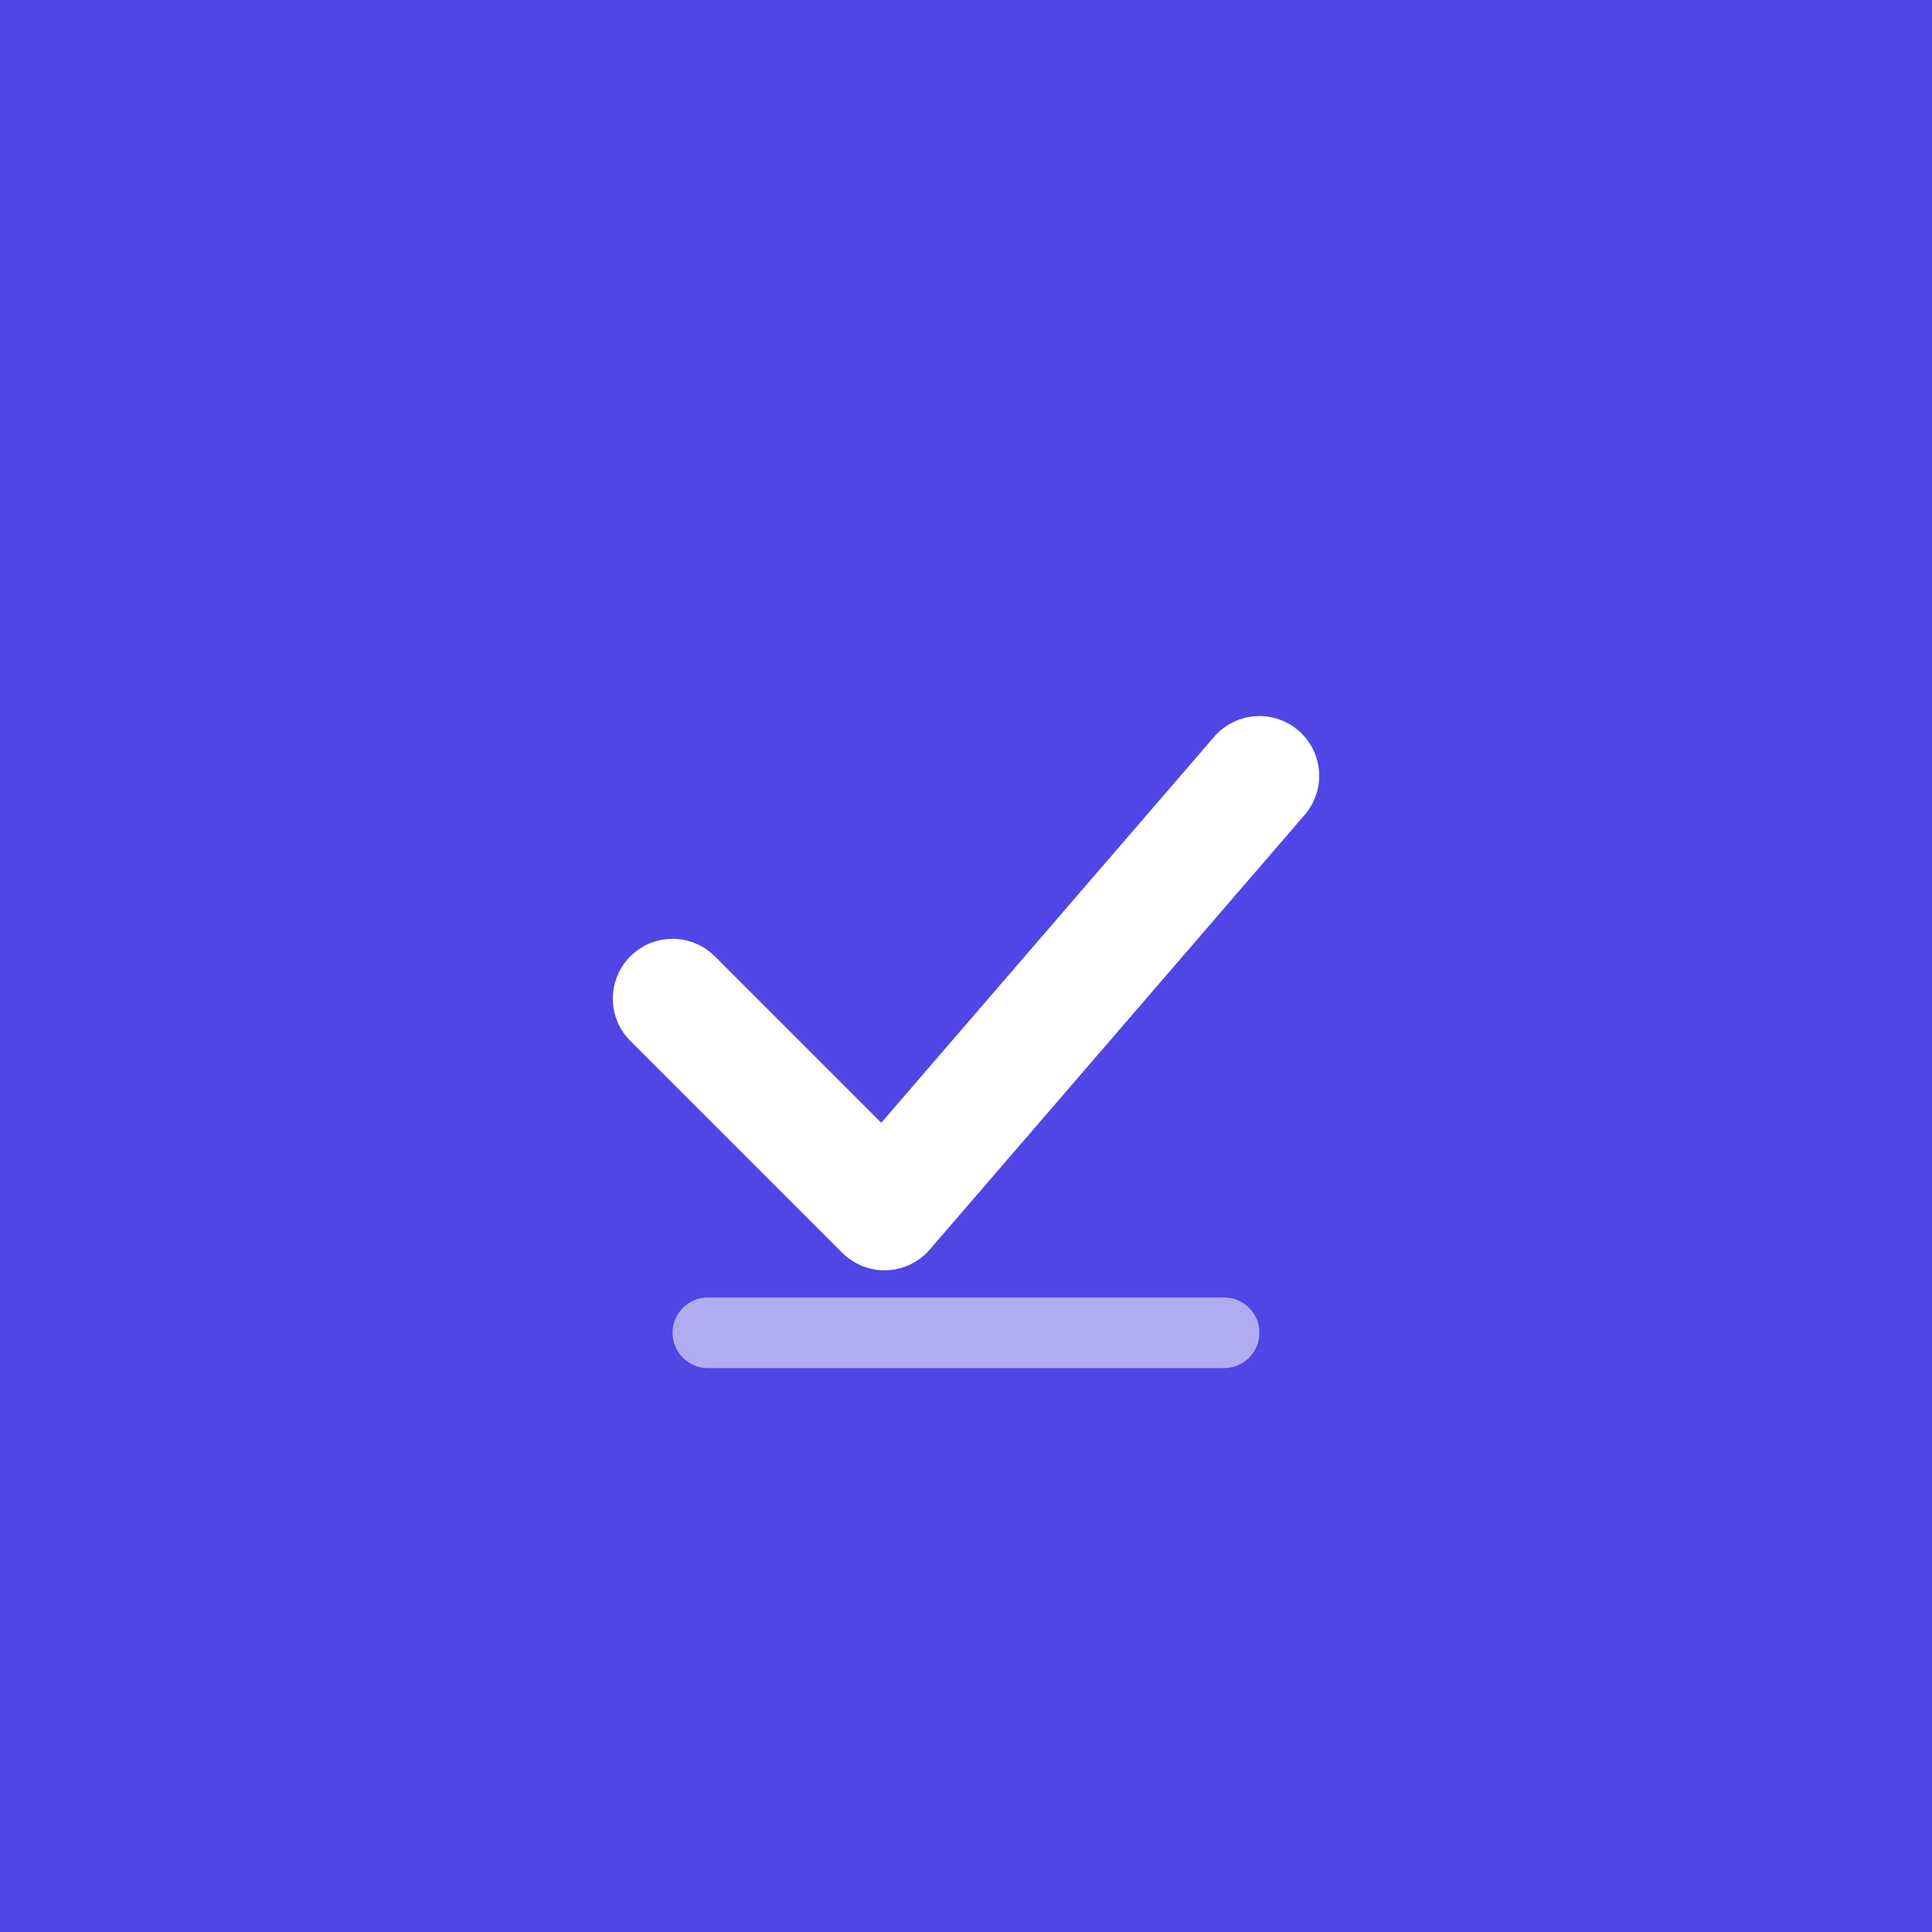
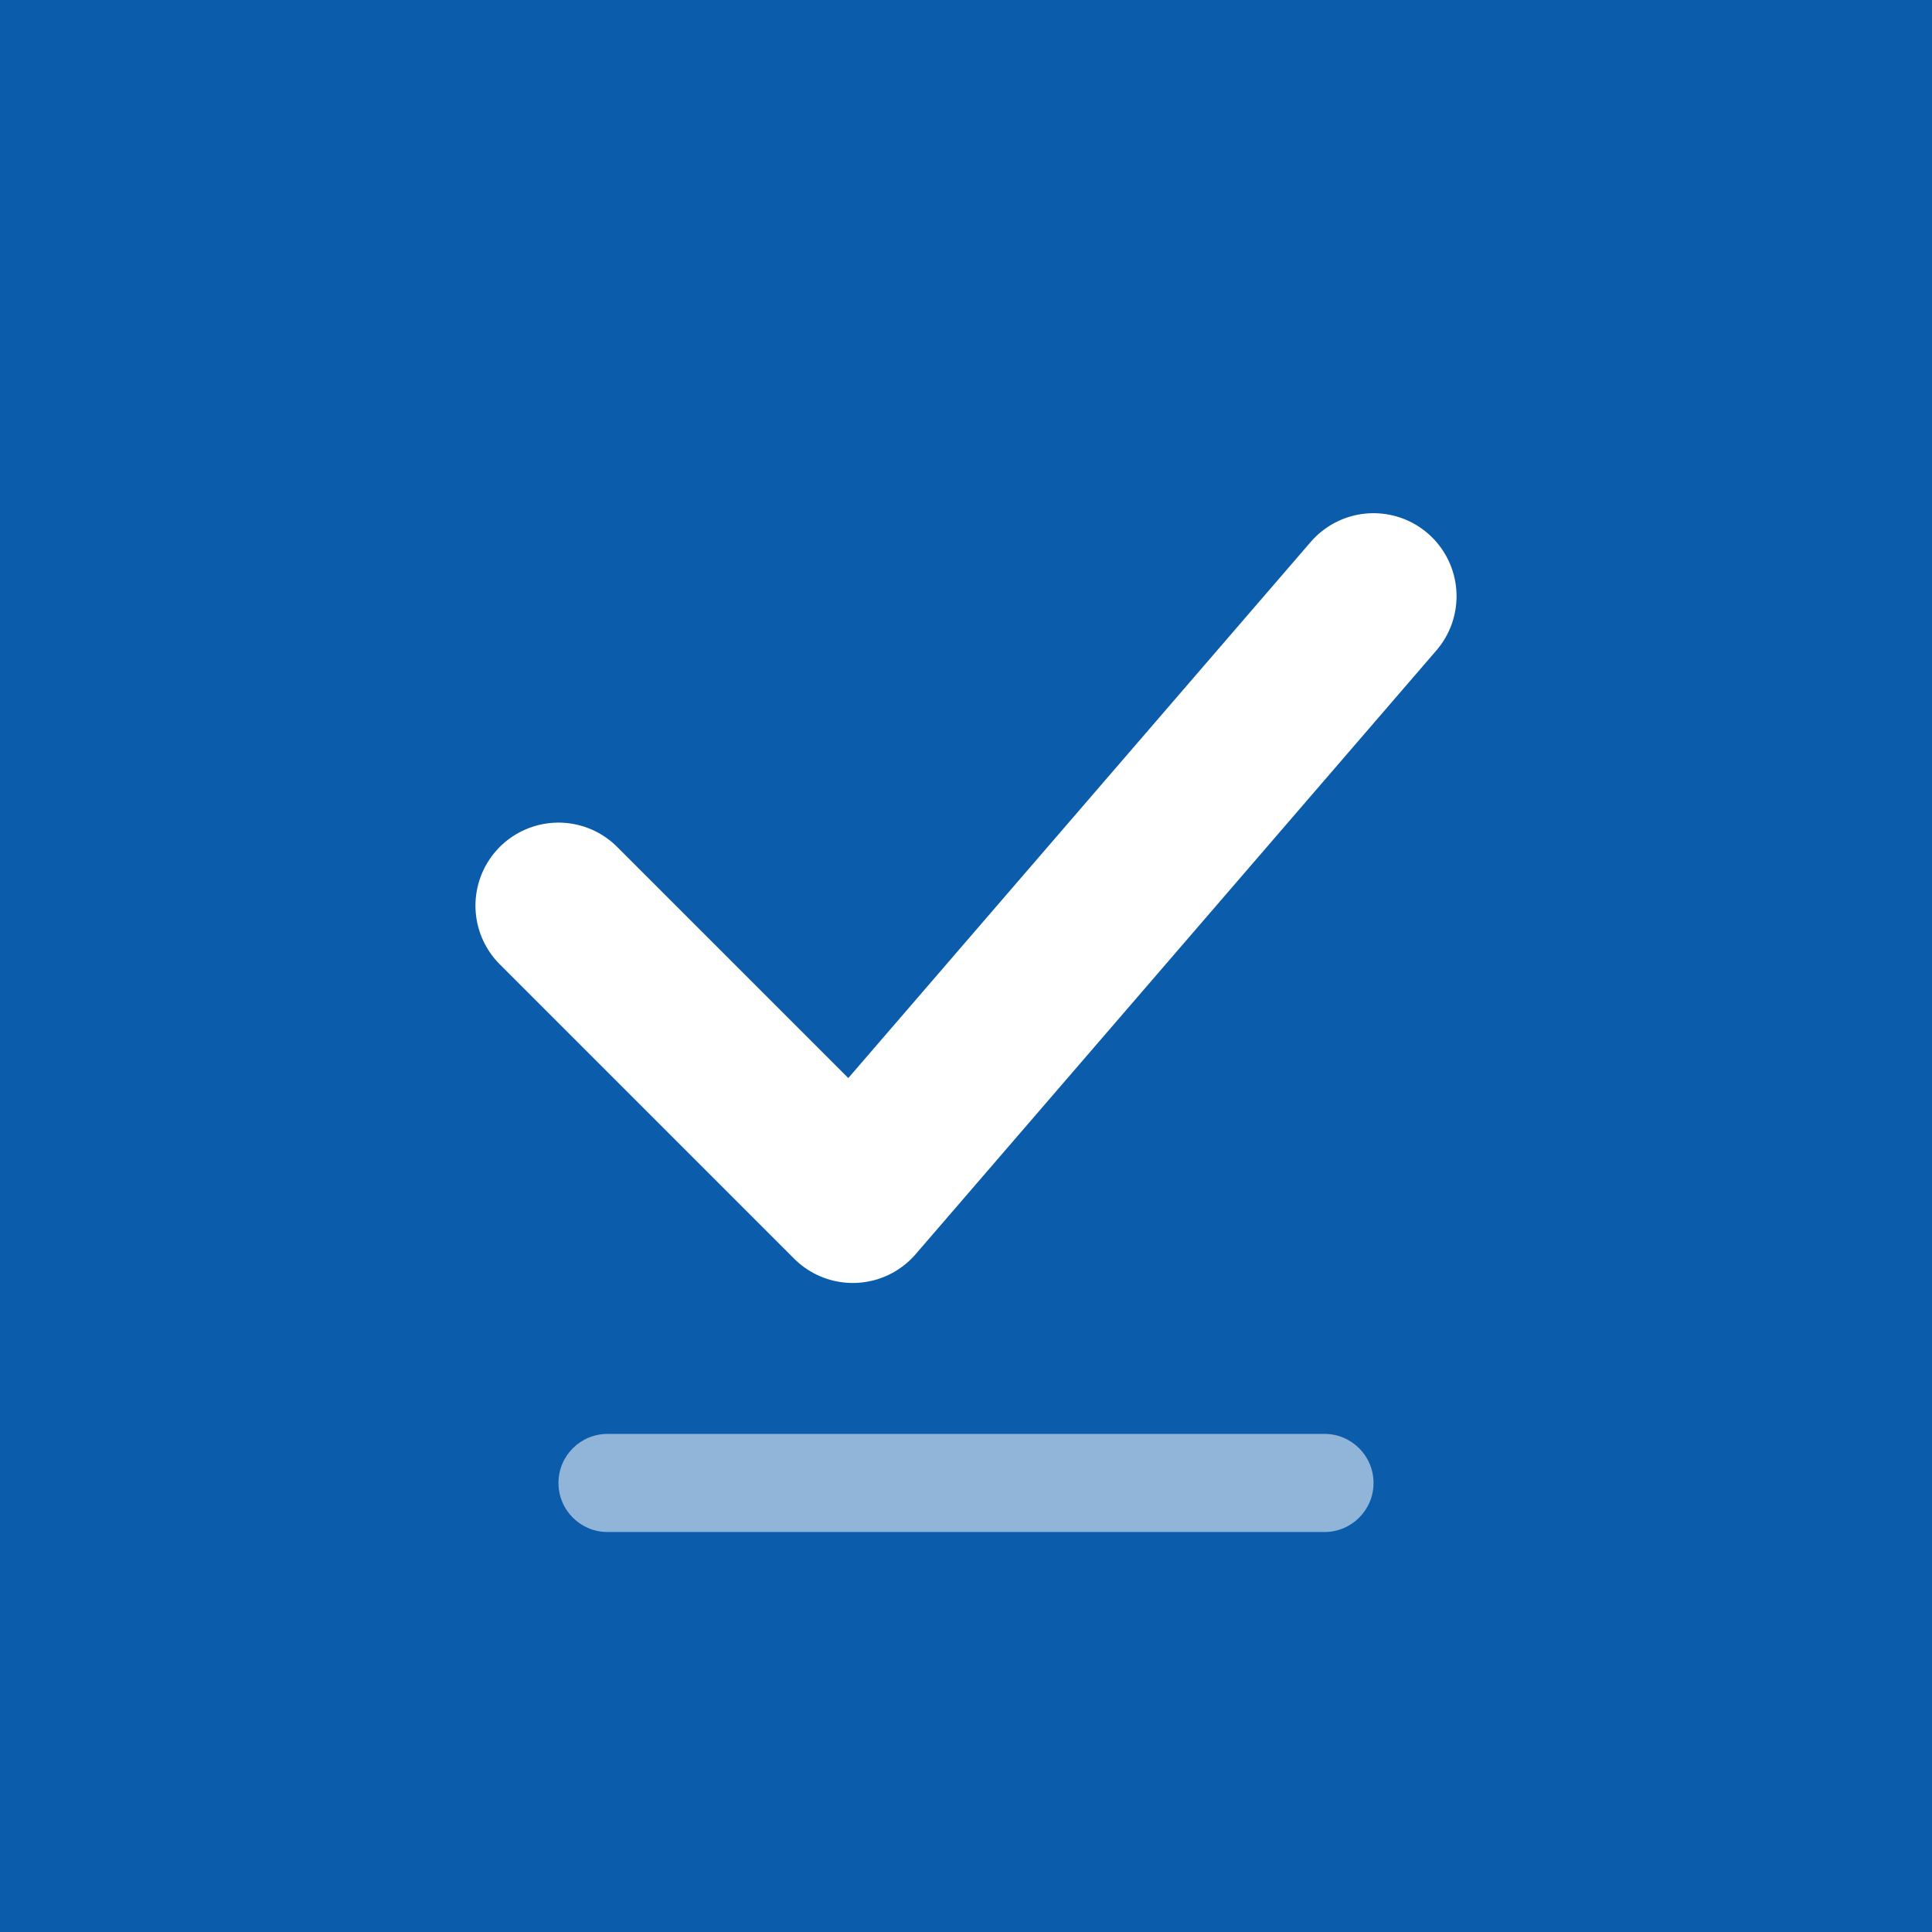
<svg xmlns="http://www.w3.org/2000/svg" viewBox="0 0 512 512">
-   <rect width="512" height="512" fill="#4f46e5" />
-   <g transform="translate(256 256) scale(.72) translate(-256 -256)">
-     <path d="M148 268l78 78 138-160" fill="none" stroke="#fff" stroke-width="44" stroke-linecap="round" stroke-linejoin="round" />
-     <rect x="148" y="378" width="216" height="26" rx="13" fill="#fff" opacity=".55" />
+   <rect width="512" height="512" fill="#0b5cab" />
+   <g transform="translate(0,-28)">
+     <path d="M148 268l78 78 138-160" fill="none" stroke="#ffffff" stroke-width="44" stroke-linecap="round" stroke-linejoin="round" />
+     <rect x="148" y="408" width="216" height="26" rx="13" fill="#ffffff" fill-opacity="0.55" />
  </g>
</svg>
